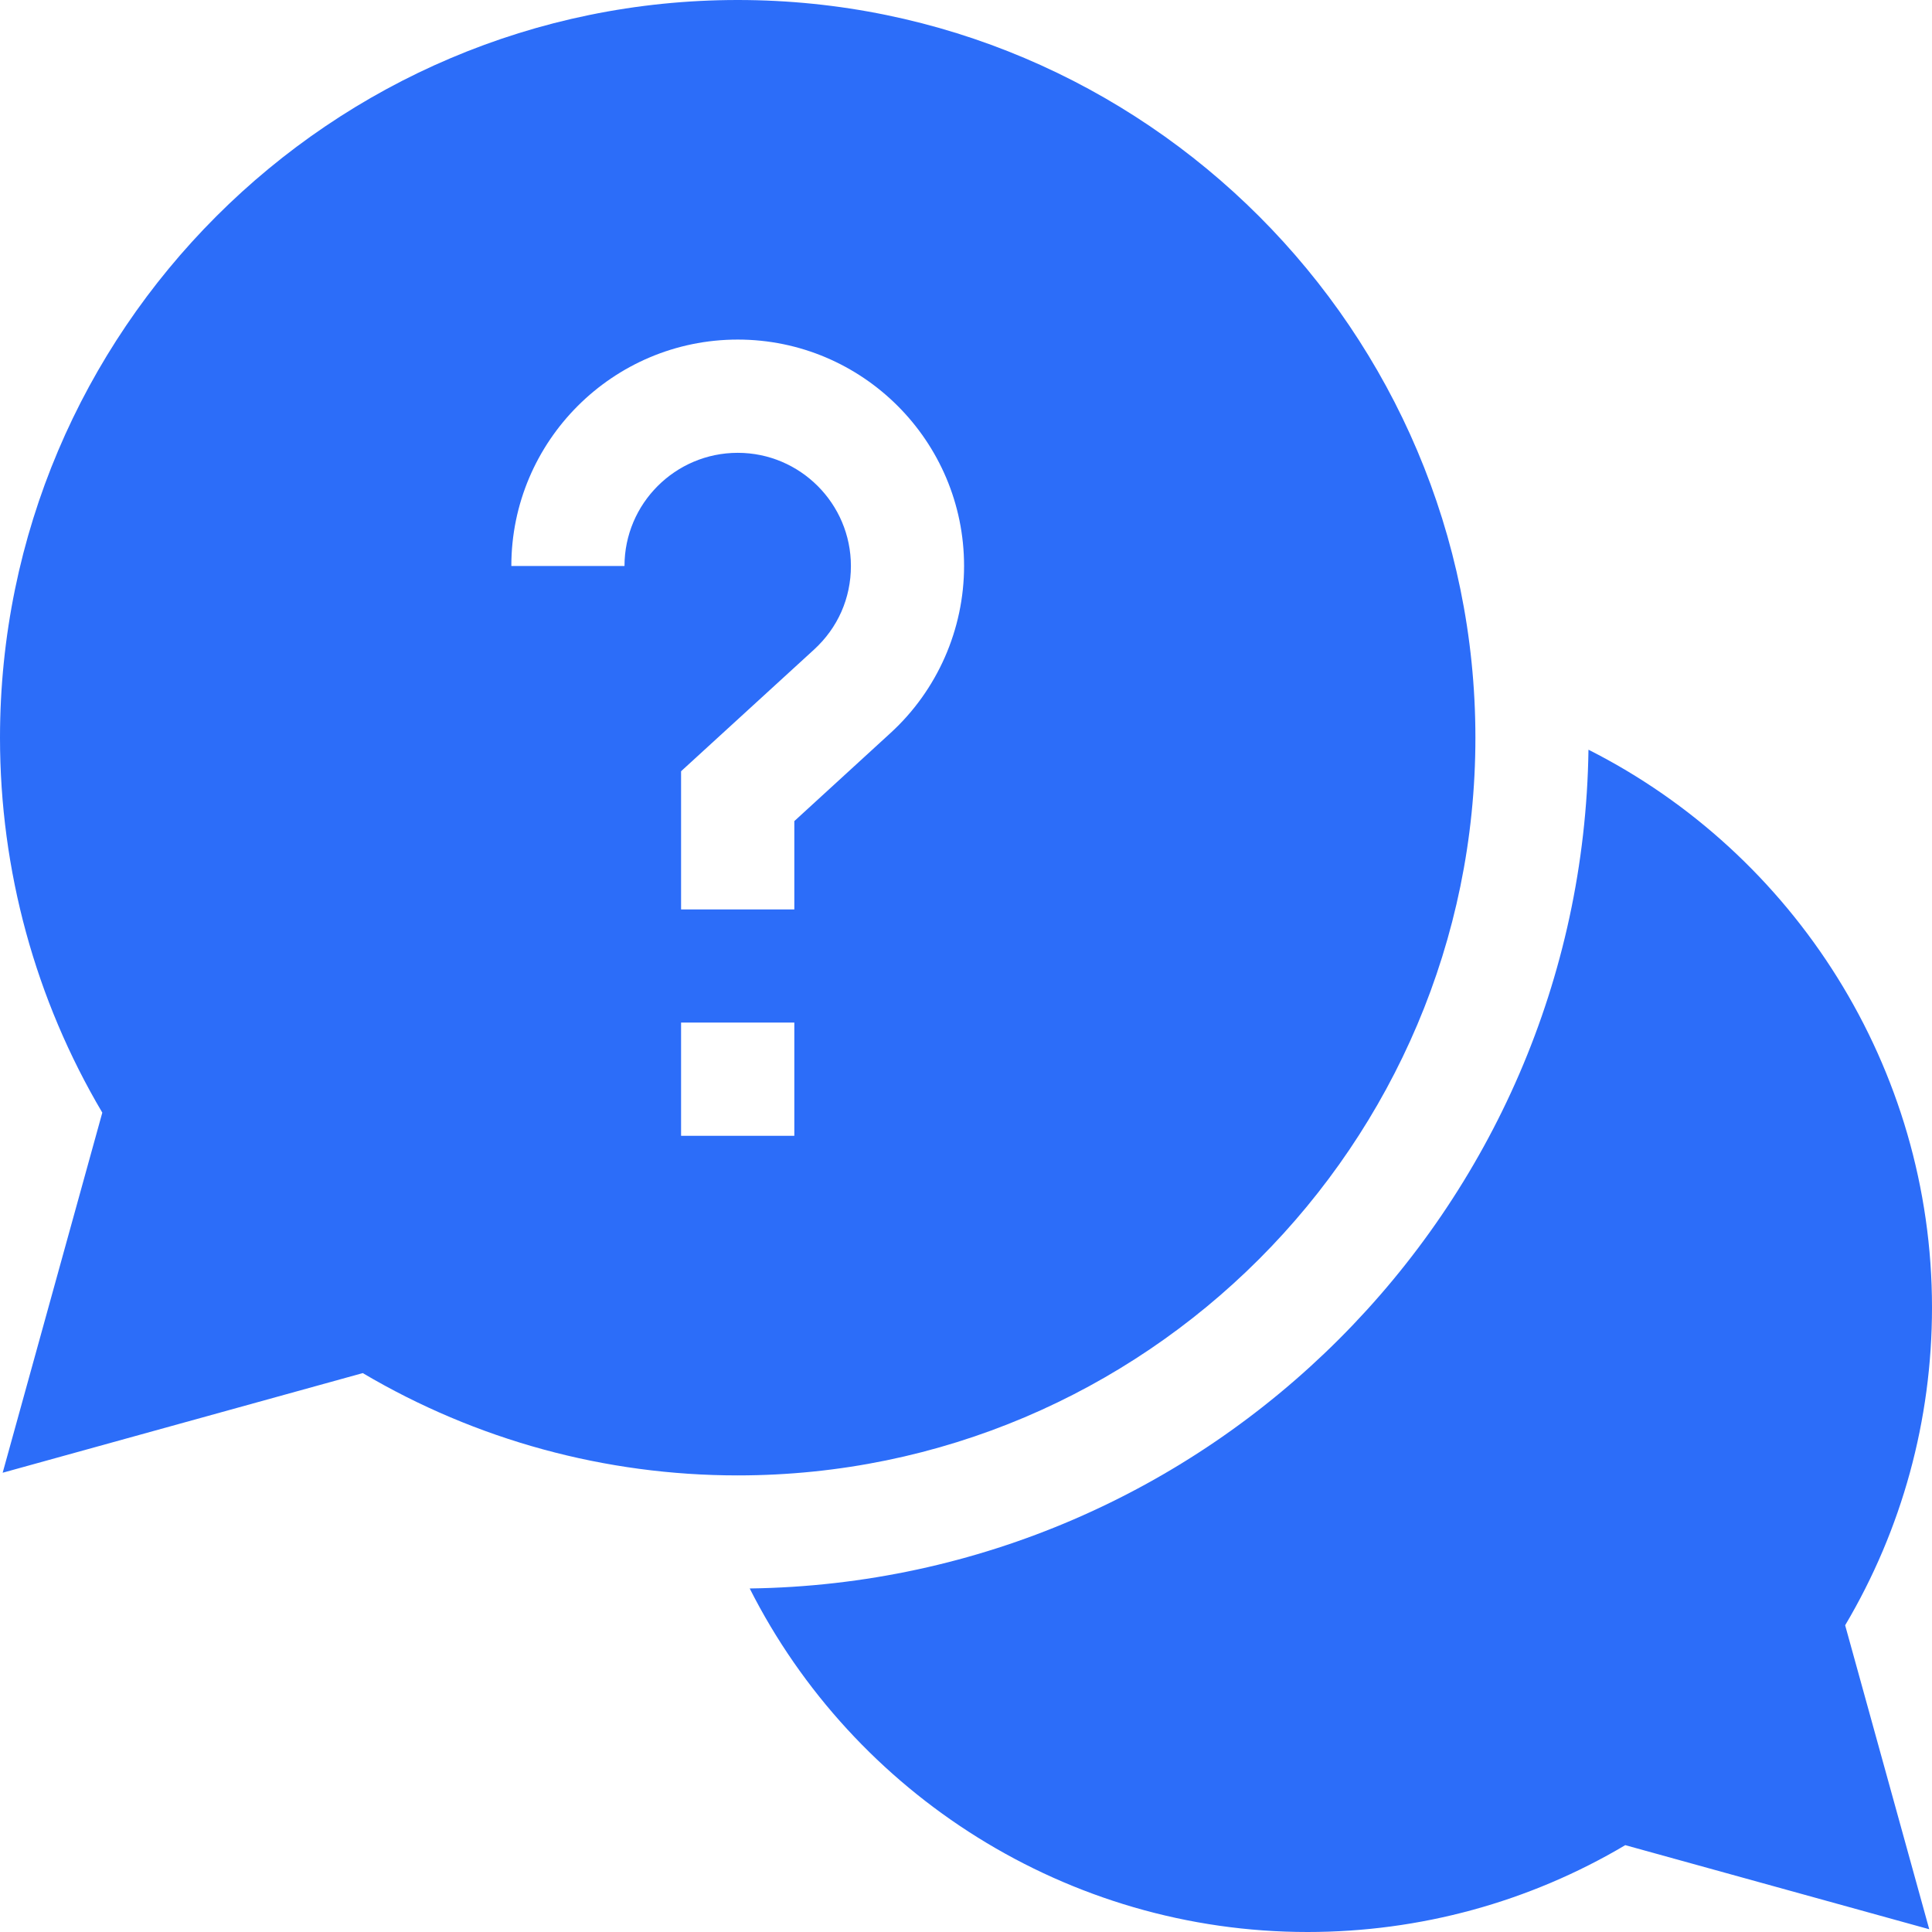
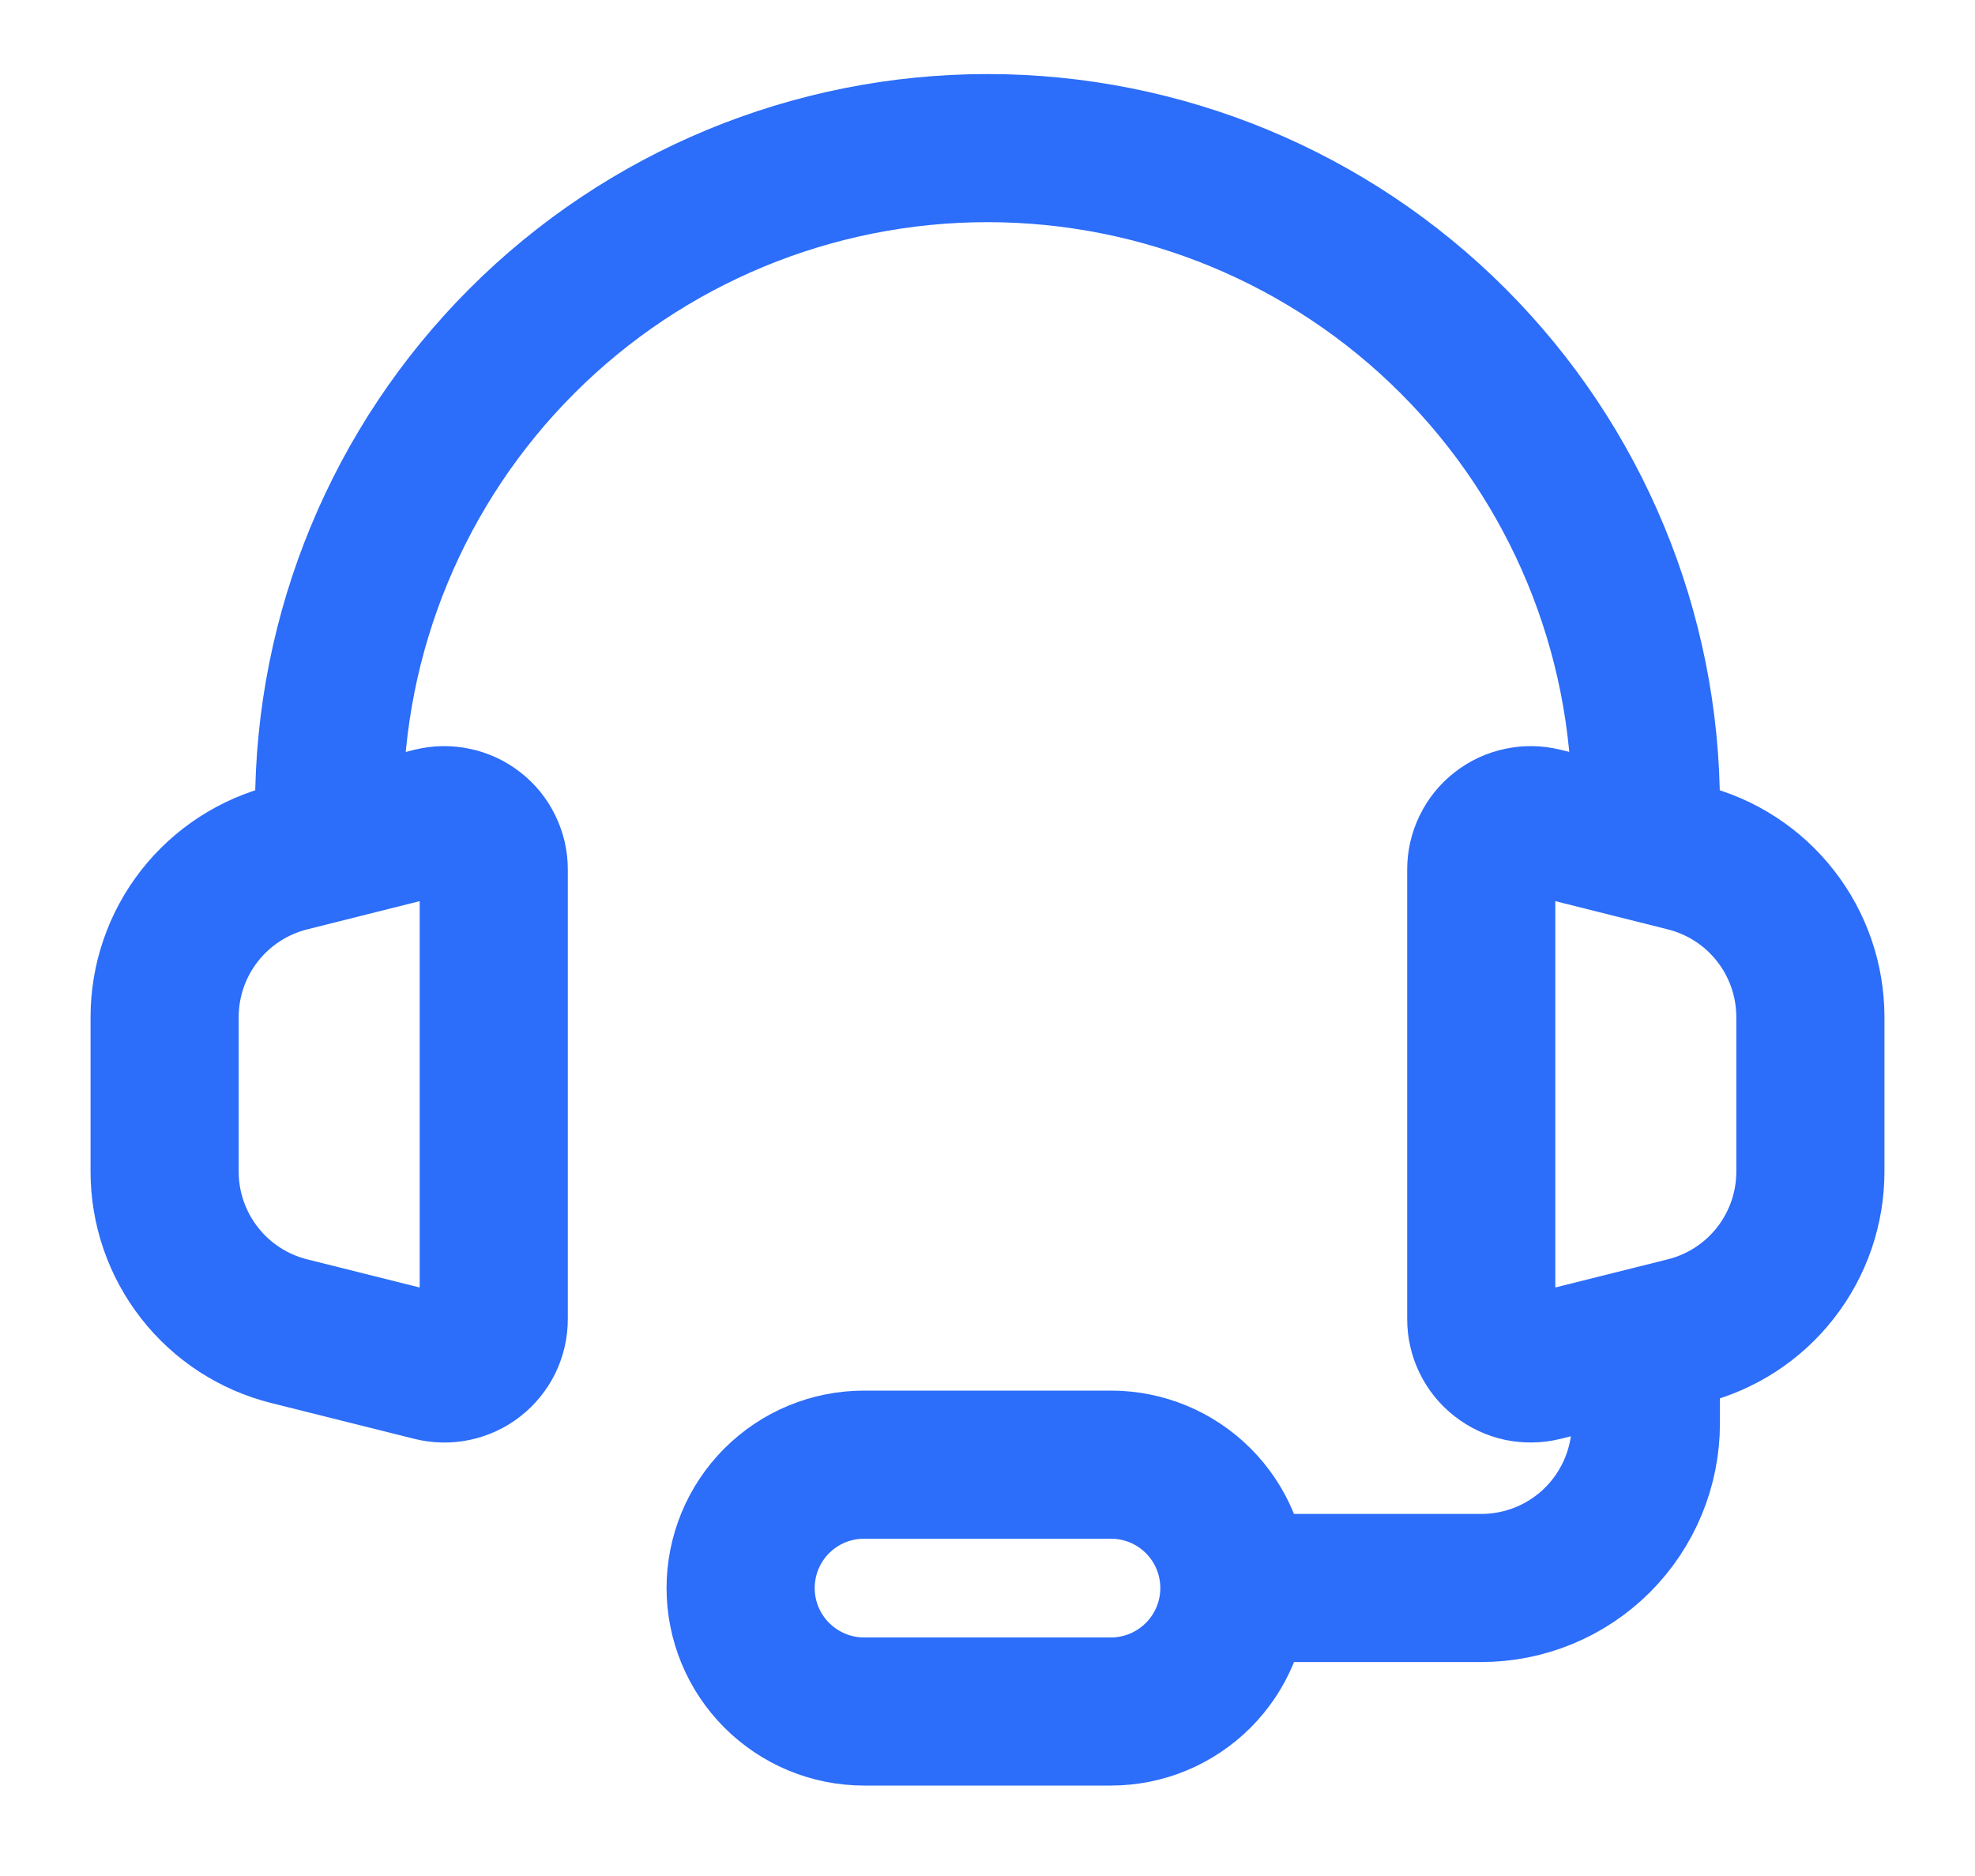
- <svg xmlns="http://www.w3.org/2000/svg" width="21" height="21" viewBox="0 0 21 21" fill="none">
-   <path d="M21 14.212C21 11.606 19.505 9.28 17.266 8.149C17.196 13.146 13.146 17.197 8.149 17.266C9.28 19.505 11.606 21 14.212 21C15.434 21 16.622 20.675 17.666 20.056L20.97 20.97L20.056 17.666C20.675 16.622 21 15.434 21 14.212Z" fill="#2C6DF9" />
-   <path d="M16.037 8.019C16.037 3.597 12.44 0 8.019 0C3.597 0 0 3.597 0 8.019C0 9.46 0.384 10.863 1.112 12.094L0.029 16.008L3.943 14.925C5.175 15.653 6.578 16.037 8.019 16.037C12.44 16.037 16.037 12.44 16.037 8.019ZM6.788 6.152H5.558C5.558 4.795 6.662 3.691 8.019 3.691C9.376 3.691 10.479 4.795 10.479 6.152C10.479 6.841 10.188 7.503 9.679 7.968L8.634 8.925V9.885H7.403V8.383L8.848 7.061C9.107 6.824 9.249 6.502 9.249 6.152C9.249 5.474 8.697 4.922 8.019 4.922C7.34 4.922 6.788 5.474 6.788 6.152ZM7.403 11.115H8.634V12.346H7.403V11.115Z" fill="#2C6DF9" />
+ <svg xmlns="http://www.w3.org/2000/svg" width="20" height="19" viewBox="0 0 20 19" fill="none">
+   <path d="M16.667 8.167C16.667 6.399 15.964 4.703 14.714 3.453C13.464 2.202 11.768 1.5 10 1.5C8.232 1.5 6.536 2.202 5.286 3.453C4.036 4.703 3.333 6.399 3.333 8.167" stroke="#2C6DF9" stroke-width="1.5" stroke-linecap="round" stroke-linejoin="round" />
+   <path d="M16.667 14V14.416C16.667 14.858 16.491 15.282 16.179 15.595C15.866 15.908 15.442 16.083 15 16.083H12.083M1.667 11.865V10.302C1.667 9.93 1.791 9.569 2.02 9.276C2.249 8.983 2.569 8.775 2.929 8.685L4.379 8.321C4.453 8.303 4.53 8.302 4.604 8.318C4.678 8.333 4.748 8.366 4.808 8.413C4.868 8.459 4.916 8.519 4.949 8.587C4.983 8.656 5 8.731 5 8.806V13.359C5 13.435 4.983 13.51 4.95 13.579C4.916 13.647 4.868 13.707 4.808 13.754C4.748 13.801 4.678 13.833 4.604 13.849C4.529 13.865 4.452 13.863 4.378 13.845L2.928 13.482C2.568 13.392 2.248 13.184 2.02 12.891C1.791 12.598 1.667 12.237 1.667 11.866V11.865ZM18.333 11.865V10.302C18.333 9.93 18.209 9.569 17.98 9.276C17.752 8.983 17.431 8.775 17.071 8.685L15.621 8.321C15.547 8.303 15.47 8.302 15.396 8.318C15.322 8.333 15.252 8.366 15.192 8.413C15.132 8.459 15.084 8.519 15.051 8.587C15.017 8.656 15 8.731 15 8.806V13.359C15 13.435 15.017 13.51 15.05 13.578C15.084 13.647 15.132 13.707 15.192 13.753C15.252 13.8 15.322 13.833 15.396 13.849C15.47 13.864 15.547 13.863 15.621 13.845L17.071 13.482C17.431 13.392 17.752 13.184 17.98 12.891C18.209 12.598 18.333 12.237 18.333 11.866V11.865Z" stroke="#2C6DF9" stroke-width="1.5" />
+   <path d="M11.25 17.334H8.75C8.418 17.334 8.101 17.202 7.866 16.967C7.632 16.733 7.5 16.415 7.5 16.084C7.5 15.752 7.632 15.434 7.866 15.2C8.101 14.965 8.418 14.834 8.75 14.834H11.25C11.582 14.834 11.899 14.965 12.134 15.2C12.368 15.434 12.5 15.752 12.5 16.084C12.5 16.415 12.368 16.733 12.134 16.967C11.899 17.202 11.582 17.334 11.25 17.334Z" stroke="#2C6DF9" stroke-width="1.5" />
</svg>
